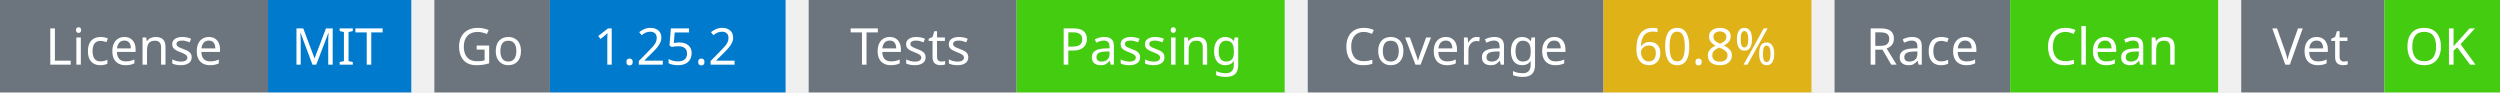
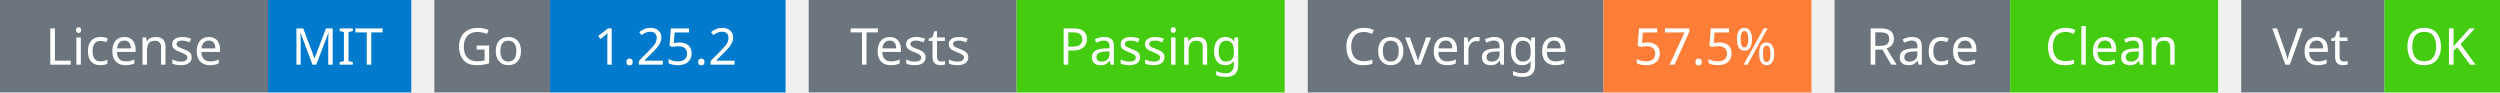
<svg xmlns="http://www.w3.org/2000/svg" width="541" height="20" viewBox="0 0 541 20">
  <g transform="translate(0, 0)">
    <rect x="0" y="0" width="58" height="20" fill="#6c757d" />
    <rect x="58" y="0" width="31" height="20" fill="#007acc" />
    <text x="29" y="14" text-anchor="middle" font-family="sans-serif" font-size="11" fill="white">License</text>
    <text x="73" y="14" text-anchor="middle" font-family="sans-serif" font-size="11" fill="white">MIT</text>
  </g>
  <g transform="translate(94, 0)">
    <rect x="0" y="0" width="25" height="20" fill="#6c757d" />
    <rect x="25" y="0" width="51" height="20" fill="#007acc" />
    <text x="12" y="14" text-anchor="middle" font-family="sans-serif" font-size="11" fill="white">Go</text>
    <text x="50" y="14" text-anchor="middle" font-family="sans-serif" font-size="11" fill="white">1.25.2</text>
  </g>
  <g transform="translate(175, 0)">
    <rect x="0" y="0" width="45" height="20" fill="#6c757d" />
    <rect x="45" y="0" width="58" height="20" fill="#4c1" />
    <text x="22" y="14" text-anchor="middle" font-family="sans-serif" font-size="11" fill="white">Tests</text>
    <text x="74" y="14" text-anchor="middle" font-family="sans-serif" font-size="11" fill="white">Passing</text>
  </g>
  <g transform="translate(283, 0)">
    <rect x="0" y="0" width="64" height="20" fill="#6c757d" />
-     <rect x="64" y="0" width="45" height="20" fill="#dfb317" />
+     <rect x="64" y="0" width="45" height="20" fill="#fe7d37" />
    <text x="32" y="14" text-anchor="middle" font-family="sans-serif" font-size="11" fill="white">Coverage</text>
-     <text x="86" y="14" text-anchor="middle" font-family="sans-serif" font-size="11" fill="white">60.8%</text>
+     <text x="86" y="14" text-anchor="middle" font-family="sans-serif" font-size="11" fill="white">57.5%</text>
  </g>
  <g transform="translate(397, 0)">
    <rect x="0" y="0" width="38" height="20" fill="#6c757d" />
    <rect x="38" y="0" width="45" height="20" fill="#4c1" />
    <text x="19" y="14" text-anchor="middle" font-family="sans-serif" font-size="11" fill="white">Race</text>
    <text x="60" y="14" text-anchor="middle" font-family="sans-serif" font-size="11" fill="white">Clean</text>
  </g>
  <g transform="translate(485, 0)">
    <rect x="0" y="0" width="31" height="20" fill="#6c757d" />
    <rect x="31" y="0" width="25" height="20" fill="#4c1" />
    <text x="15" y="14" text-anchor="middle" font-family="sans-serif" font-size="11" fill="white">Vet</text>
    <text x="43" y="14" text-anchor="middle" font-family="sans-serif" font-size="11" fill="white">OK</text>
  </g>
</svg>
